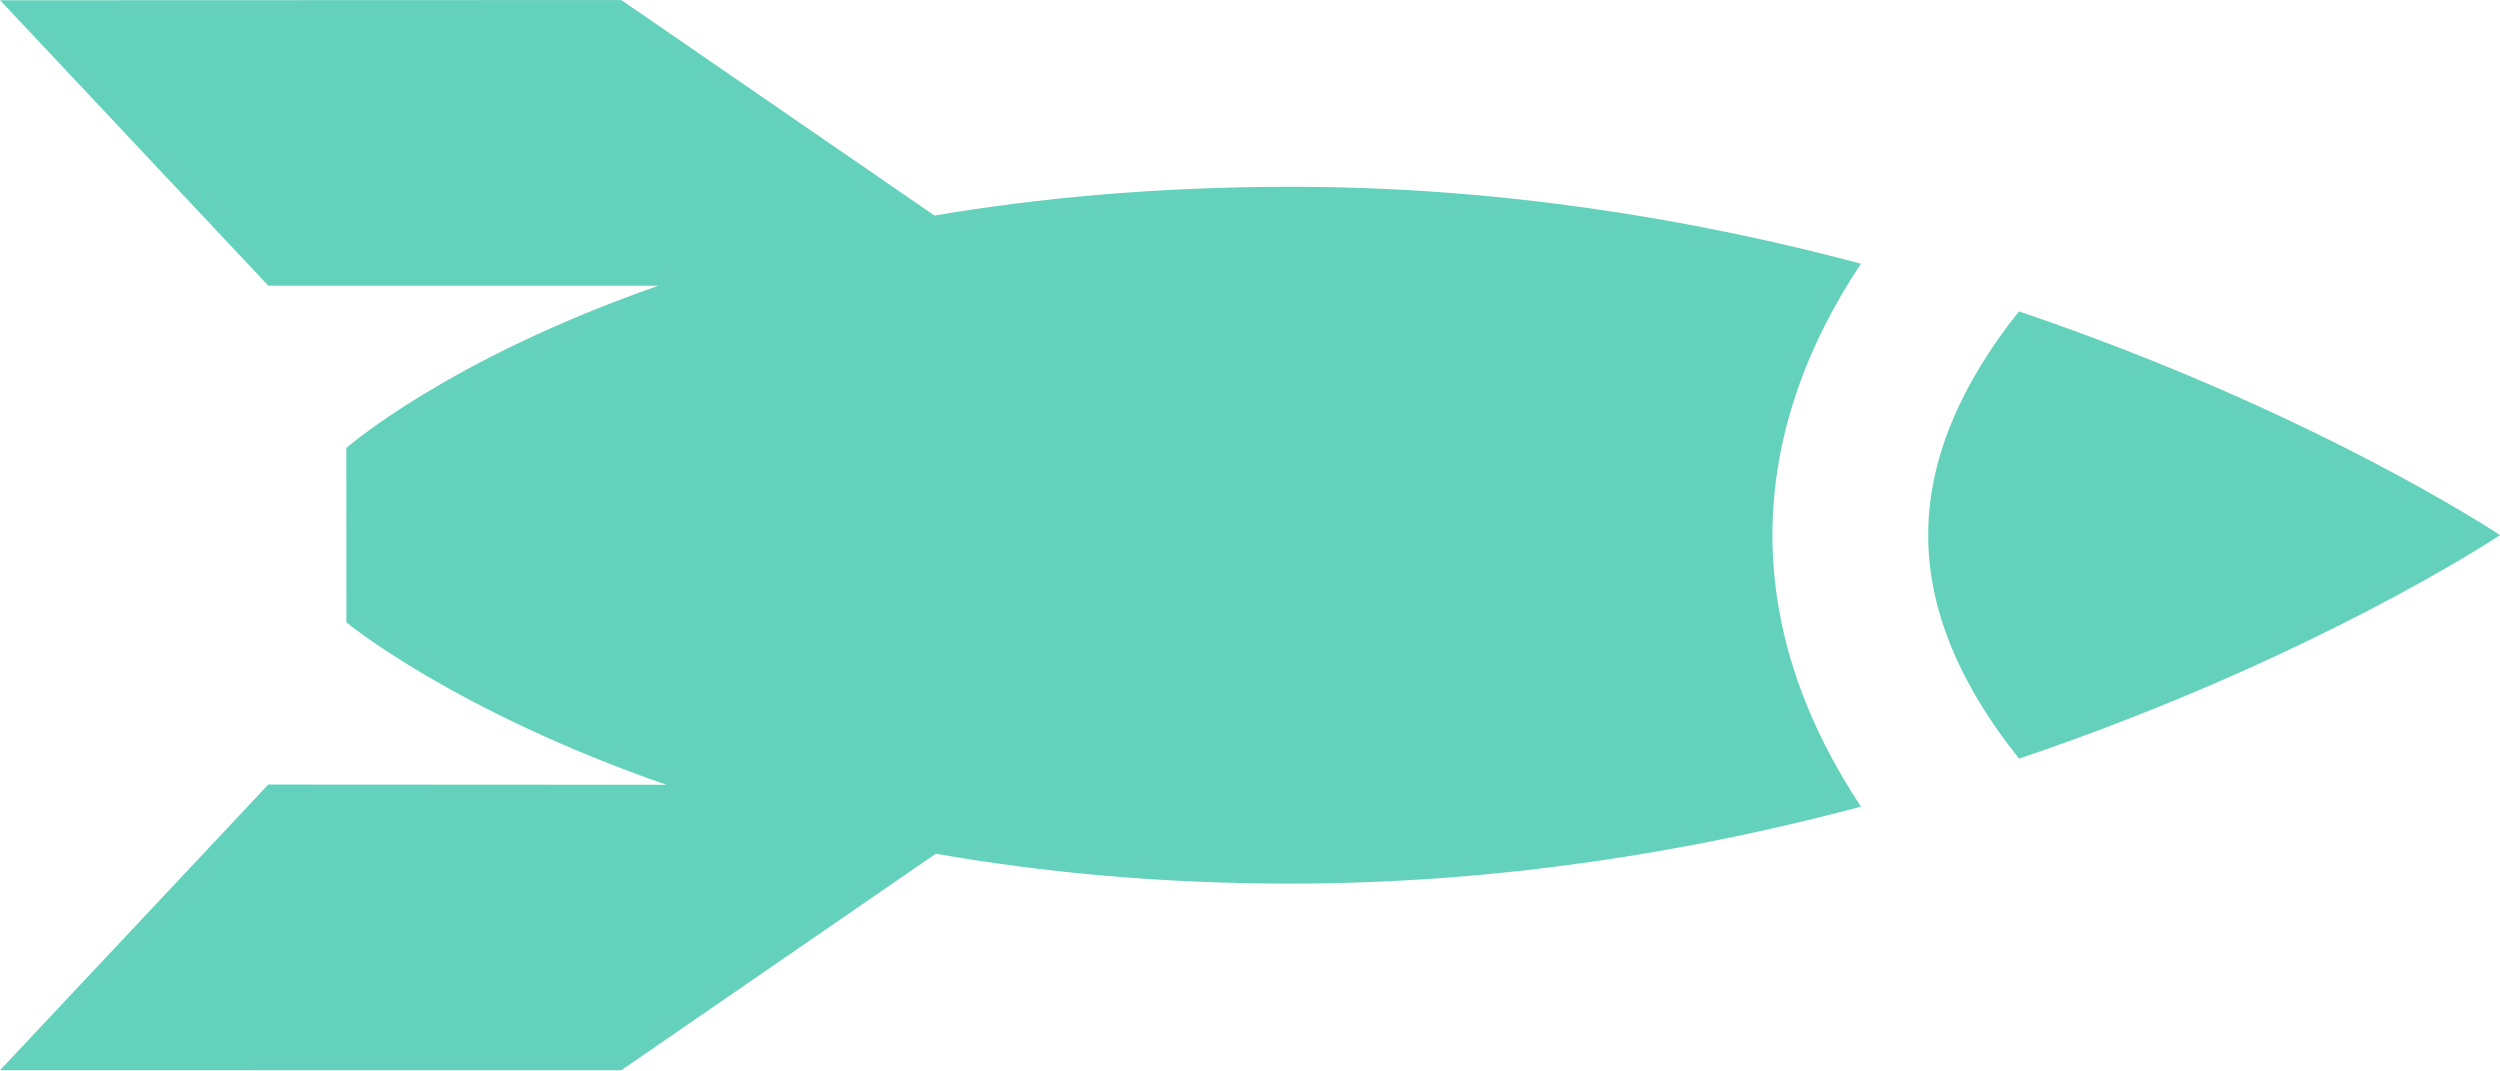
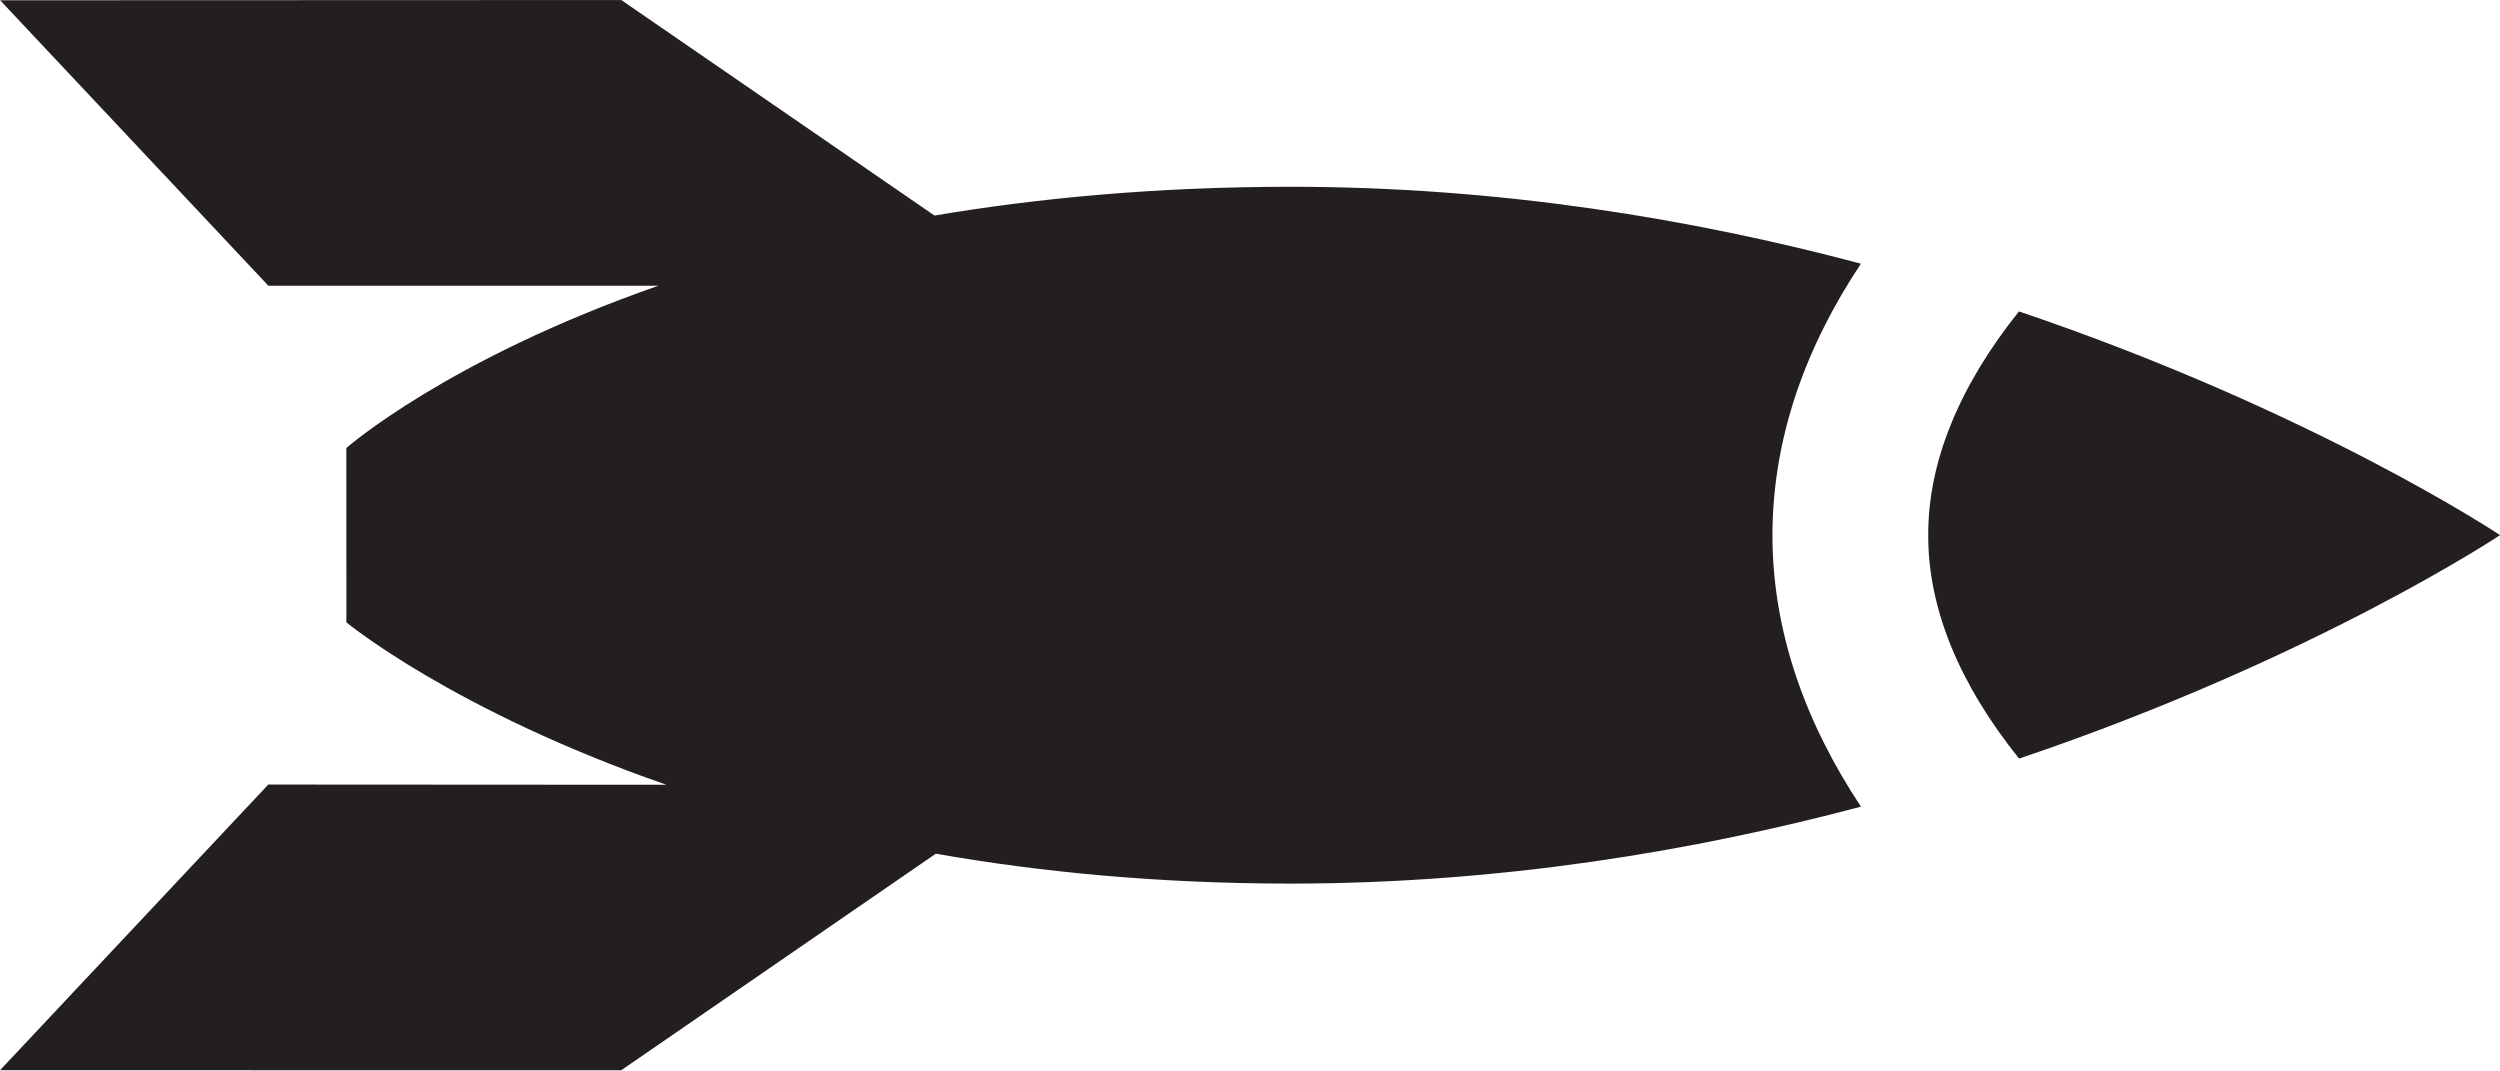
<svg xmlns="http://www.w3.org/2000/svg" version="1.1" id="Layer_1" x="0px" y="0px" width="54.156px" height="23.183px" viewBox="612.532 500.386 54.156 23.183" enable-background="new 612.532 500.386 54.156 23.183" xml:space="preserve">
  <g>
-     <path fill="#63d1bb" d="M652.844,506.098c-3.647-0.971-7.839-1.667-12.359-1.666c-2.891,0.001-5.457,0.243-7.71,0.623l-6.784-4.668l-13.456,0.005 l5.811,6.184h8.447c-4.58,1.598-6.759,3.515-6.759,3.515l0.002,3.777c0,0,2.313,1.912,6.931,3.518l-8.623-0.005l-5.811,6.188 l13.455,0.002l6.816-4.692c2.261,0.398,4.822,0.647,7.681,0.648c4.522-0.001,8.712-0.697,12.36-1.667 c-1.176-1.775-1.915-3.743-1.918-5.877C650.93,509.842,651.665,507.871,652.844,506.098z" />
-     <path fill="#63d1bb" d="M656.267,507.132c-1.284,1.605-1.969,3.25-1.965,4.84c-0.007,1.597,0.677,3.238,1.968,4.847 c6.399-2.162,10.419-4.841,10.419-4.841S662.67,509.298,656.267,507.132z" />
+     <path fill="#231F20" d="M652.844,506.098c-3.647-0.971-7.839-1.667-12.359-1.666c-2.891,0.001-5.457,0.243-7.71,0.623l-6.784-4.668l-13.456,0.005 l5.811,6.184h8.447c-4.58,1.598-6.759,3.515-6.759,3.515l0.002,3.777c0,0,2.313,1.912,6.931,3.518l-8.623-0.005l-5.811,6.188 l13.455,0.002l6.816-4.692c2.261,0.398,4.822,0.647,7.681,0.648c4.522-0.001,8.712-0.697,12.36-1.667 c-1.176-1.775-1.915-3.743-1.918-5.877C650.93,509.842,651.665,507.871,652.844,506.098z" />
+     <path fill="#231F20" d="M656.267,507.132c-1.284,1.605-1.969,3.25-1.965,4.84c-0.007,1.597,0.677,3.238,1.968,4.847 c6.399-2.162,10.419-4.841,10.419-4.841S662.67,509.298,656.267,507.132z" />
  </g>
</svg>
